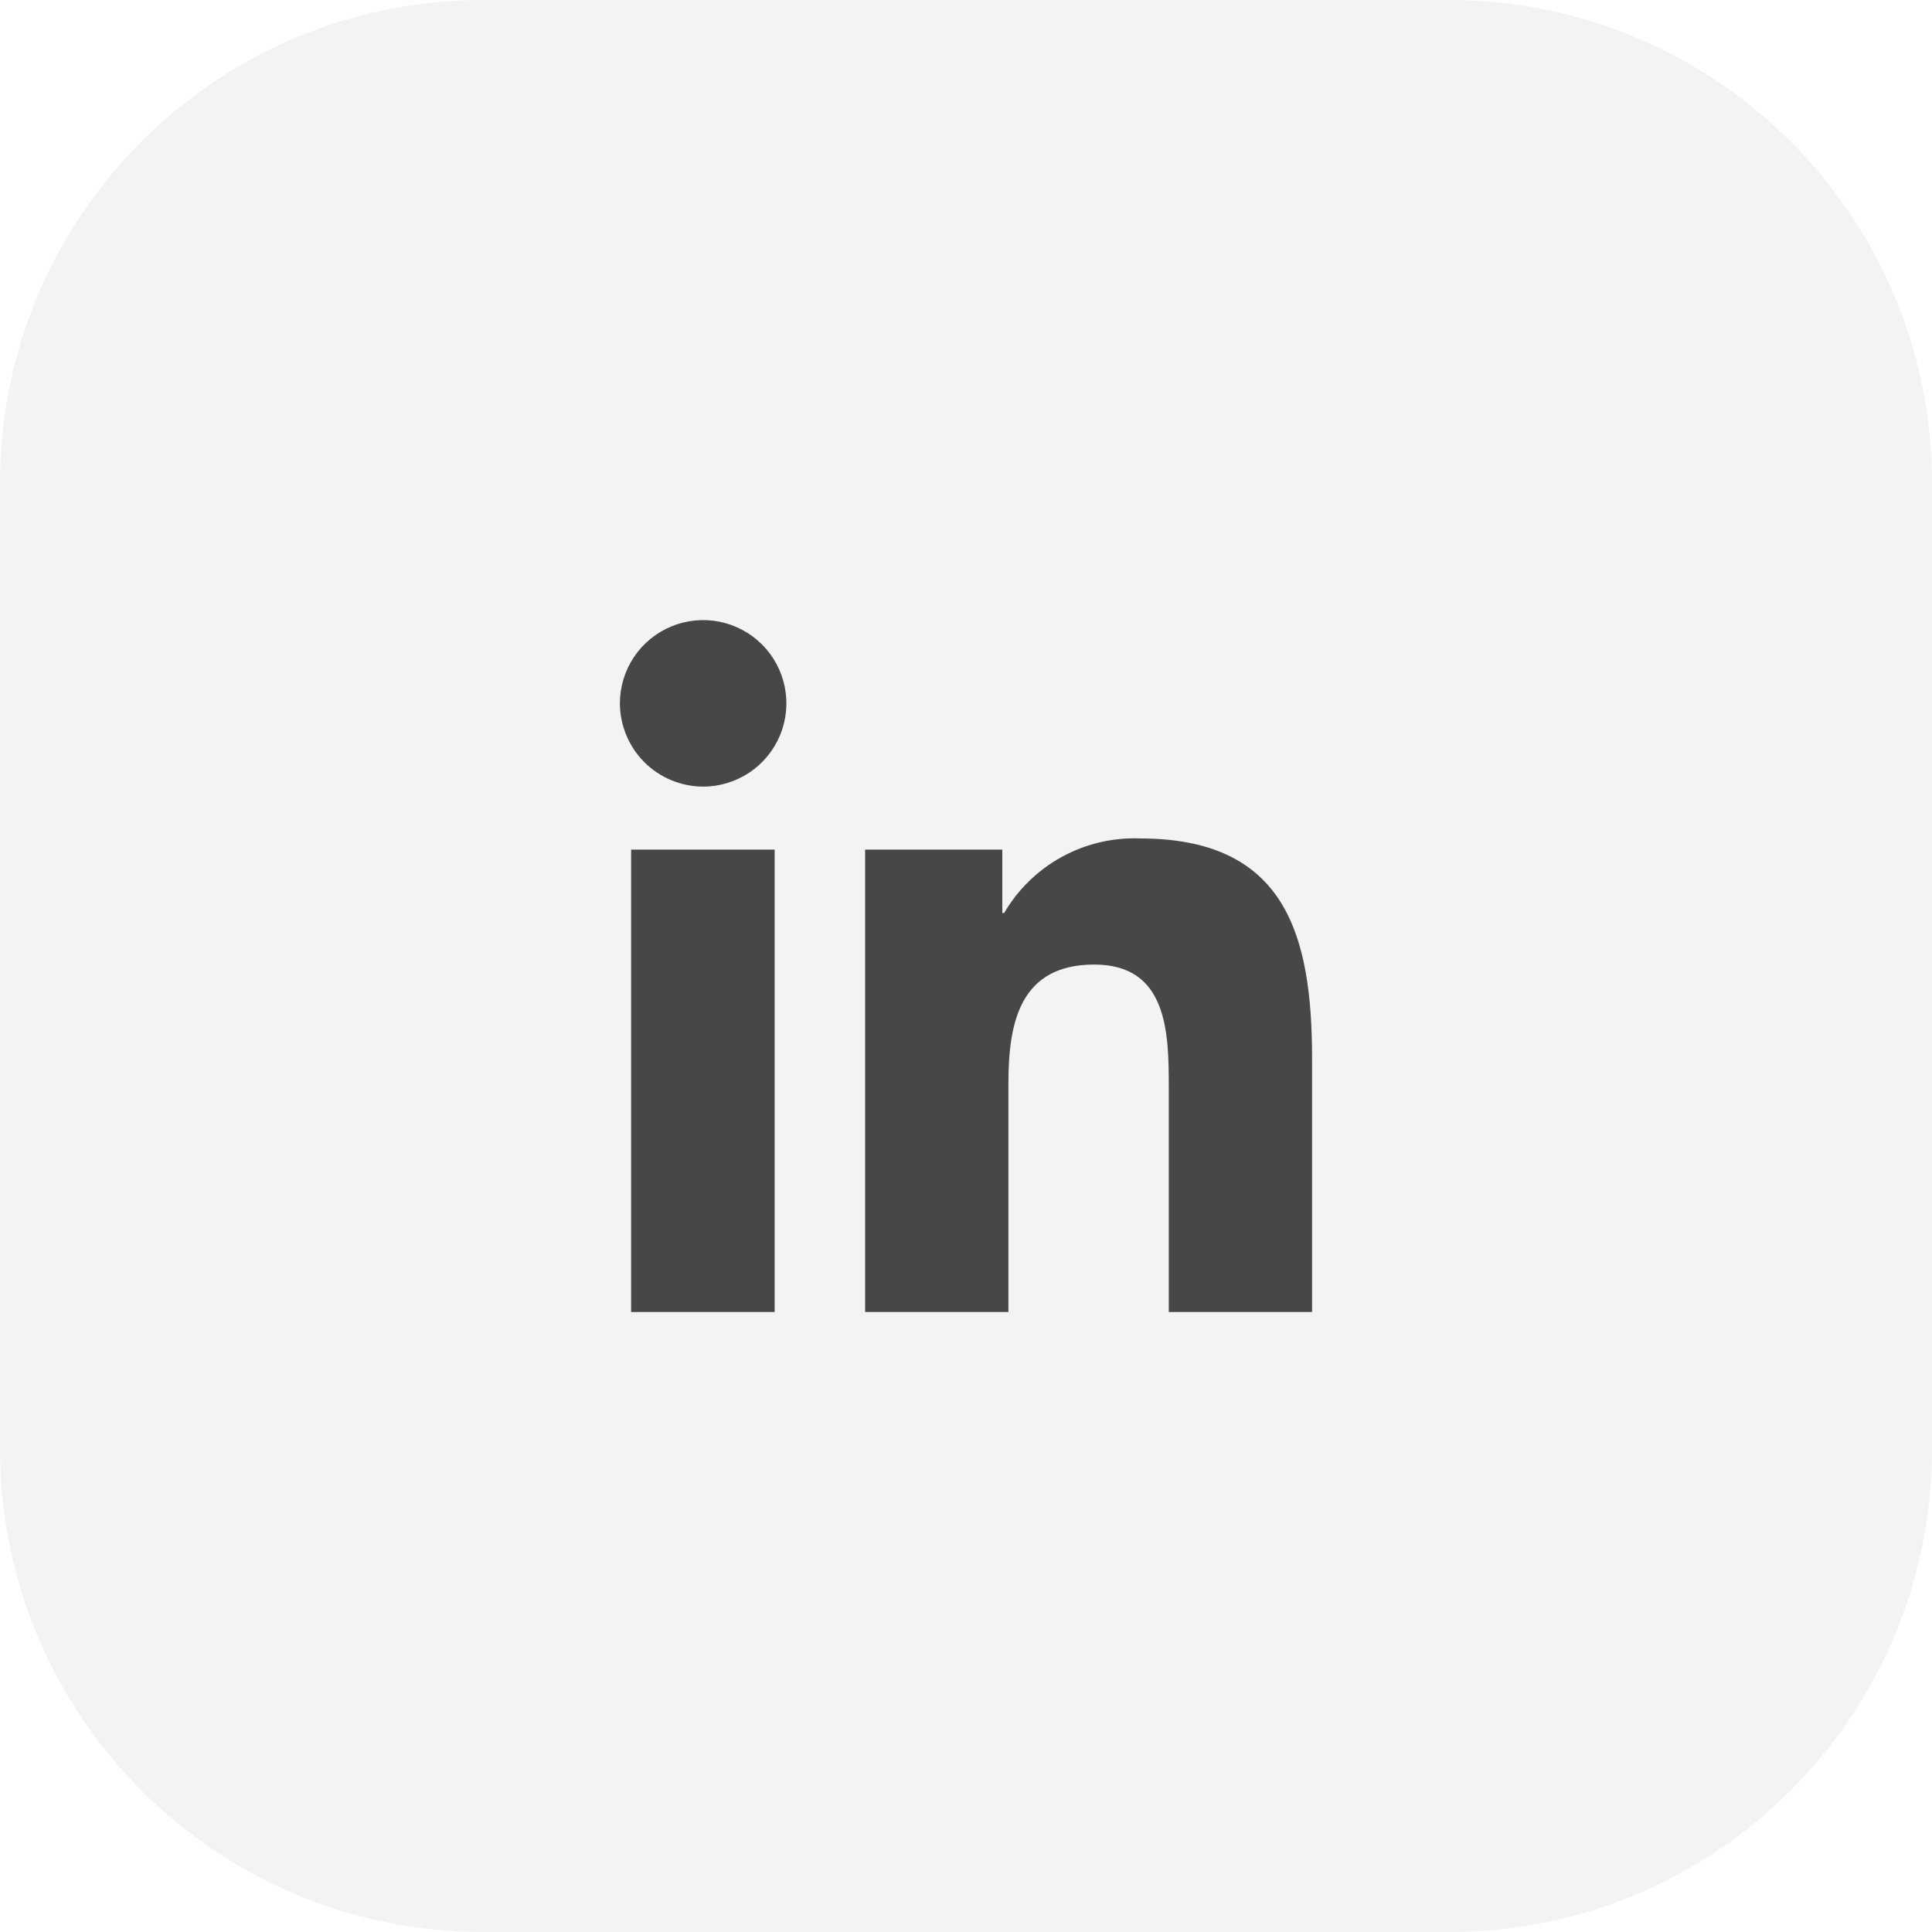
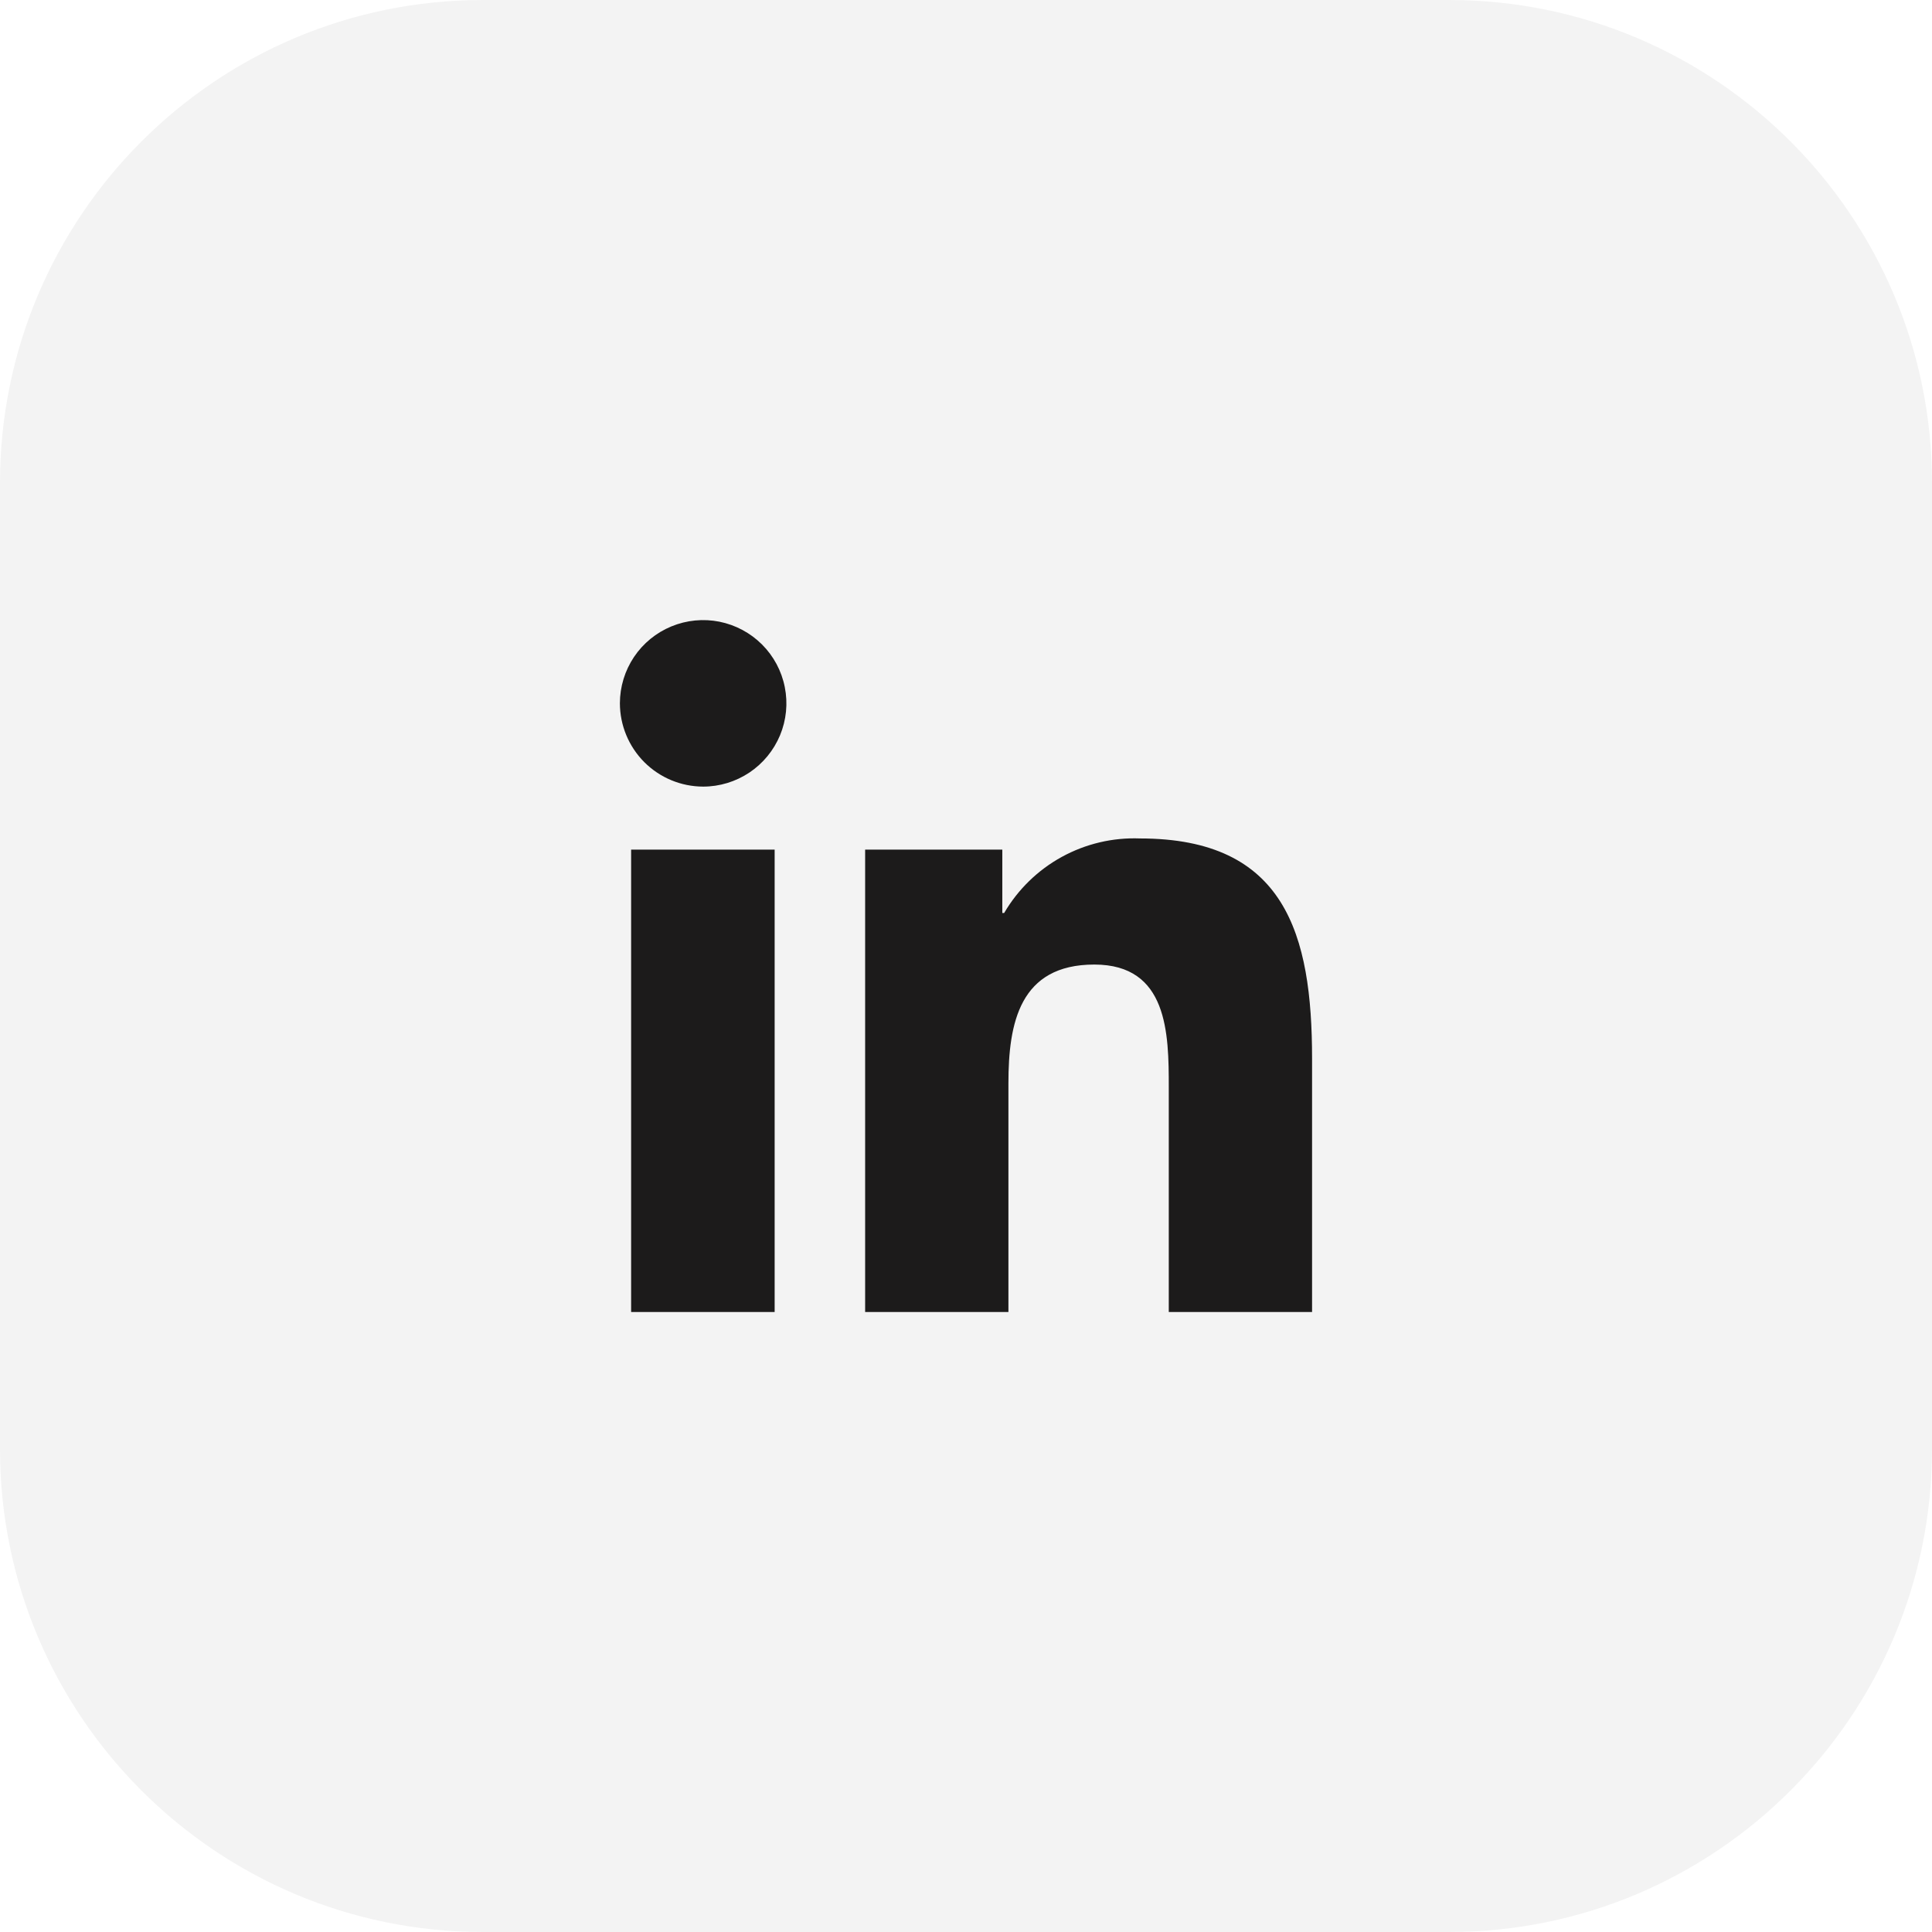
<svg xmlns="http://www.w3.org/2000/svg" width="48" height="48" viewBox="0 0 48 48" fill="none">
  <rect width="48" height="48" rx="12" fill="#F3F3F3" />
-   <path d="M29.038 32.596V27.012C29.038 25.678 29.018 23.964 27.188 23.964C25.332 23.964 25.054 25.419 25.054 26.913V32.596H21.494V21.109H24.902V22.683H24.948C25.29 22.098 25.785 21.616 26.379 21.29C26.973 20.964 27.645 20.805 28.322 20.831C31.929 20.831 32.598 23.207 32.598 26.302V32.596H29.038ZM19.245 32.596H15.68V21.109H19.246V32.595L19.245 32.596ZM15.401 17.471C15.402 17.062 15.524 16.663 15.751 16.323C15.979 15.983 16.302 15.719 16.68 15.563C17.058 15.407 17.474 15.366 17.875 15.446C18.276 15.527 18.644 15.724 18.933 16.013C19.222 16.302 19.419 16.671 19.498 17.072C19.578 17.473 19.537 17.889 19.38 18.267C19.223 18.644 18.958 18.967 18.618 19.194C18.278 19.421 17.878 19.543 17.47 19.543C16.921 19.542 16.395 19.323 16.007 18.935C15.62 18.546 15.402 18.02 15.401 17.471Z" fill="#474747" />
+   <path d="M29.038 32.596V27.012C29.038 25.678 29.018 23.964 27.188 23.964C25.332 23.964 25.054 25.419 25.054 26.913V32.596H21.494V21.109H24.902V22.683H24.948C25.29 22.098 25.785 21.616 26.379 21.29C26.973 20.964 27.645 20.805 28.322 20.831C31.929 20.831 32.598 23.207 32.598 26.302V32.596H29.038ZM19.245 32.596H15.68V21.109H19.246V32.595L19.245 32.596ZM15.401 17.471C15.402 17.062 15.524 16.663 15.751 16.323C15.979 15.983 16.302 15.719 16.68 15.563C17.058 15.407 17.474 15.366 17.875 15.446C18.276 15.527 18.644 15.724 18.933 16.013C19.222 16.302 19.419 16.671 19.498 17.072C19.578 17.473 19.537 17.889 19.38 18.267C19.223 18.644 18.958 18.967 18.618 19.194C18.278 19.421 17.878 19.543 17.47 19.543C16.921 19.542 16.395 19.323 16.007 18.935C15.62 18.546 15.402 18.02 15.401 17.471Z" fill="#1C1B1B" />
</svg>
